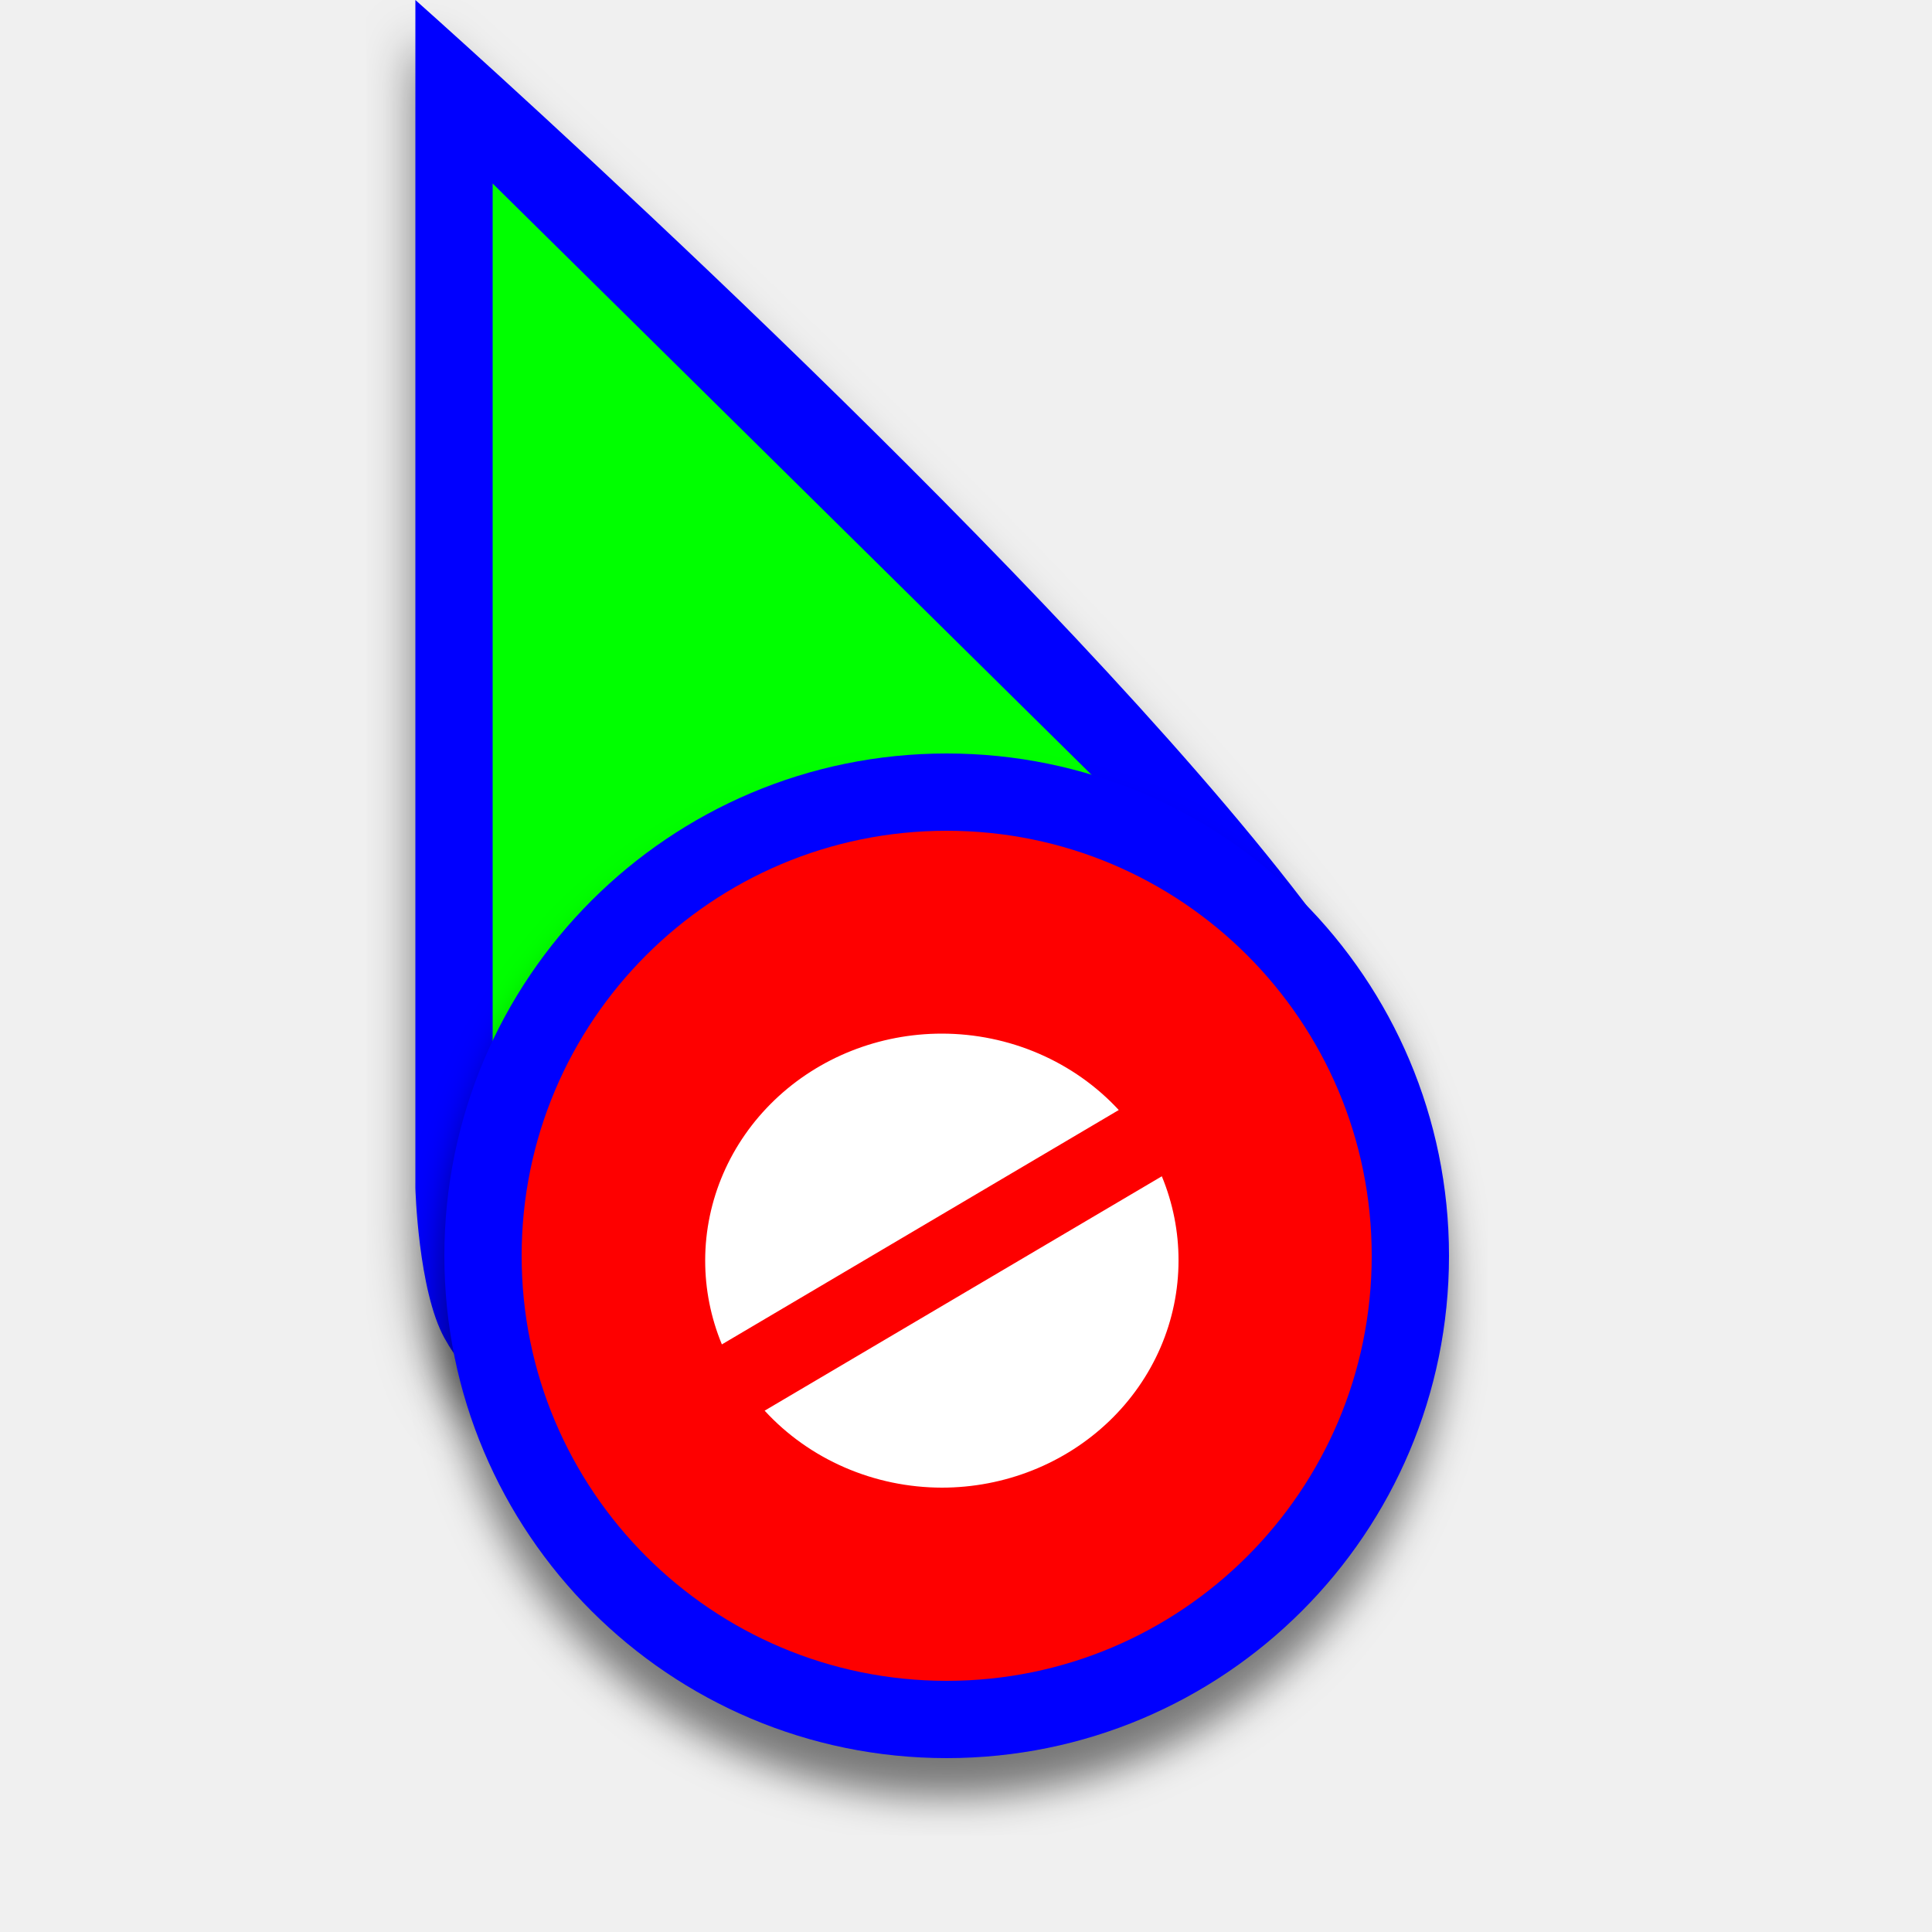
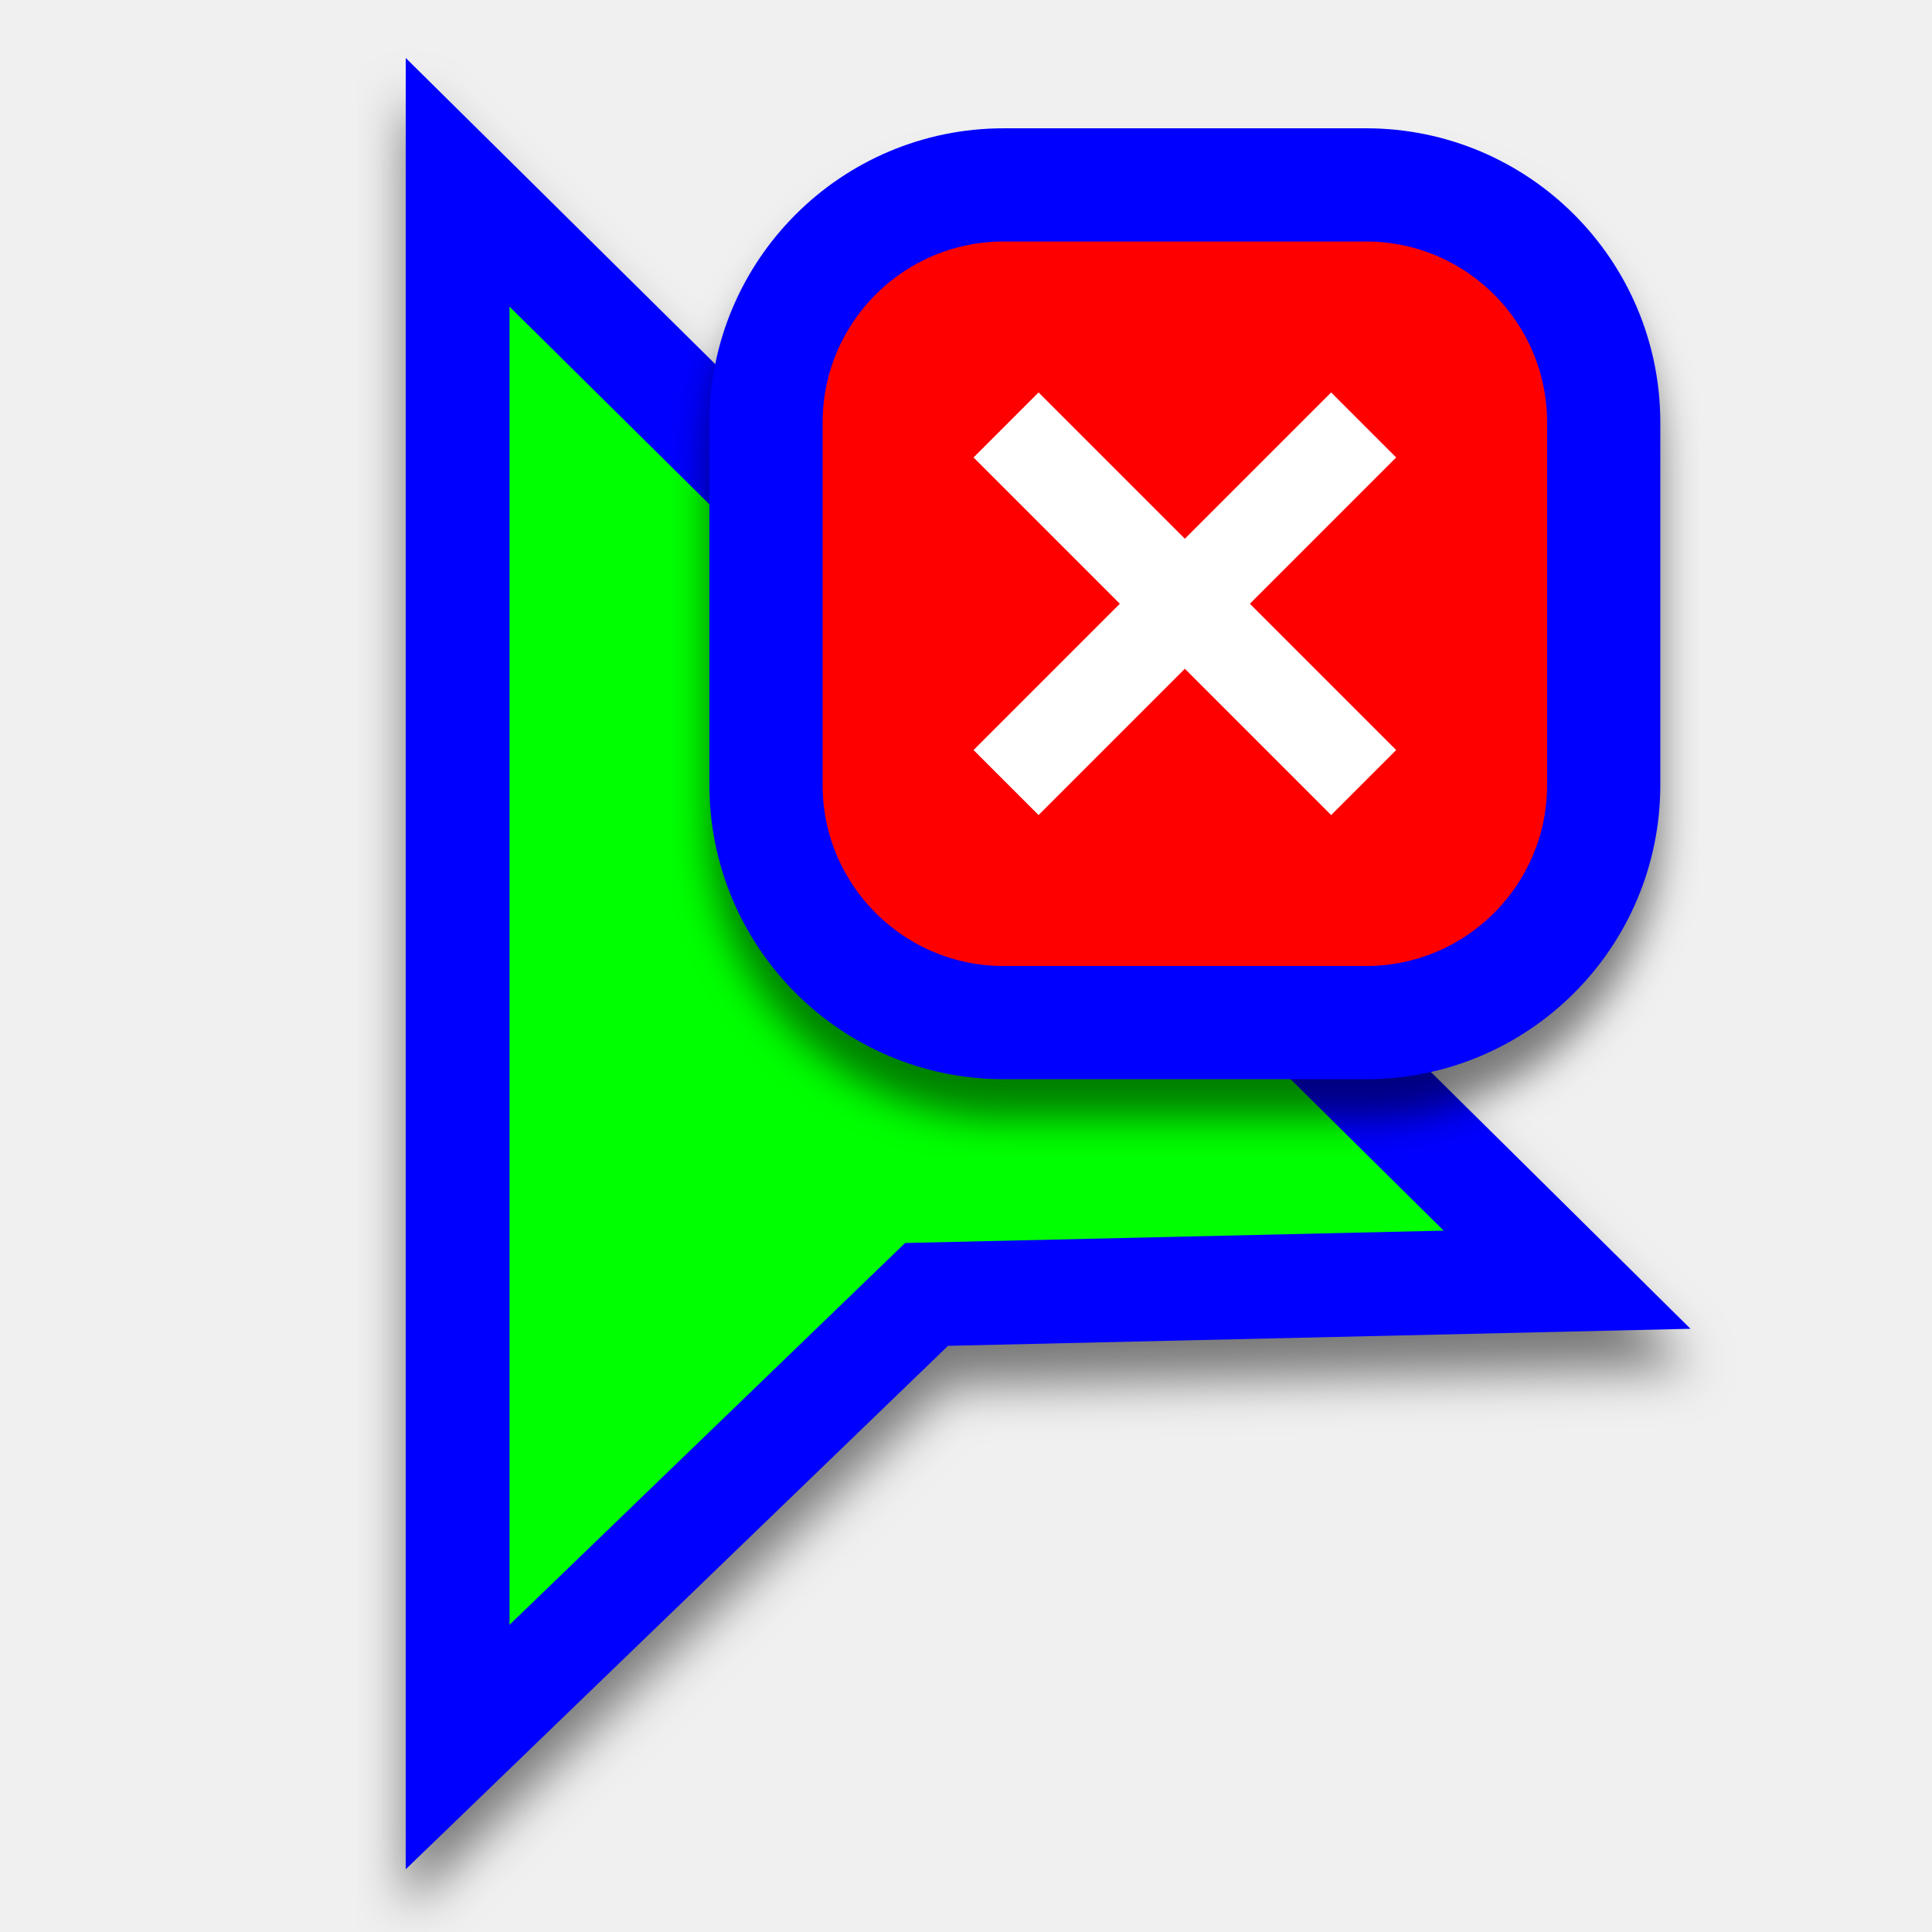
<svg xmlns="http://www.w3.org/2000/svg" width="256" height="256" viewBox="0 0 256 256" fill="none">
  <g clip-path="url(#clip0_2652_189)">
    <g filter="url(#filter0_d_2652_189)">
-       <path fill-rule="evenodd" clip-rule="evenodd" d="M55.04 0C55.04 0 123.52 60.8 162.56 106.88C171.838 117.831 181.857 130.85 183.68 136.96C191.062 161.705 136.073 115.362 107.989 125.596C81.829 135.128 71.936 201.06 58.88 177.28C55.408 170.957 55.04 157.44 55.04 157.44V0Z" fill="#0000FF" />
+       <path fill-rule="evenodd" clip-rule="evenodd" d="M53.76 7.68L224 176.07L125.619 178.33L53.76 247.686V7.68Z" fill="#0000FF" />
    </g>
-     <path d="M65.28 24.32V152.32L108.8 131.84L156.16 114.043L65.28 24.32Z" fill="#00FF00" />
+     <path d="M67.513 40.629V215.297L119.933 164.704L191.294 163.064L67.513 40.629Z" fill="#00FF00" />
    <g filter="url(#filter1_d_2652_189)">
-       <path d="M192 166.4C192 203.16 162.2 232.96 125.44 232.96C88.68 232.96 58.88 203.16 58.88 166.4C58.88 129.64 88.68 99.84 125.44 99.84C162.2 99.84 192 129.64 192 166.4Z" fill="#0000FF" />
-       <path d="M181.76 166.4C181.76 197.505 156.545 222.72 125.44 222.72C94.335 222.72 69.12 197.505 69.12 166.4C69.12 135.295 94.335 110.08 125.44 110.08C156.545 110.08 181.76 135.295 181.76 166.4Z" fill="#FE0000" />
-       <path d="M124.8 136.96C116.487 136.96 108.514 140.126 102.634 145.763C96.753 151.4 93.446 159.046 93.44 167.021C93.437 170.828 94.188 174.601 95.652 178.14L148.242 147.082C145.302 143.902 141.693 141.356 137.652 139.611C133.611 137.866 129.231 136.963 124.8 136.96ZM153.948 155.863L101.319 186.921C104.256 190.12 107.869 192.683 111.917 194.441C115.965 196.2 120.356 197.113 124.8 197.12C128.92 197.12 132.999 196.341 136.805 194.828C140.611 193.316 144.069 191.098 146.981 188.303C149.893 185.508 152.203 182.19 153.778 178.538C155.353 174.886 156.162 170.973 156.16 167.021C156.168 163.201 155.417 159.414 153.948 155.863Z" fill="white" />
+       <rect x="101.5" y="24.5" width="111" height="111" rx="31.5" fill="#FE0000" stroke="#0000FF" stroke-width="15" />
+       <path fill-rule="evenodd" clip-rule="evenodd" d="M148.385 80L129 60.615L137.615 52L157 71.385L176.385 52L185 60.615L165.615 80L185 99.385L176.385 108L157 88.615L137.615 108L129 99.385L148.385 80Z" fill="white" />
    </g>
  </g>
  <defs>
-     <filter id="filter0_d_2652_189" x="48.64" y="-1.28" width="142.115" height="195.219" filterUnits="userSpaceOnUse" color-interpolation-filters="sRGB">
+     <filter id="filter0_d_2652_189" x="47.36" y="6.4" width="183.04" height="252.806" filterUnits="userSpaceOnUse" color-interpolation-filters="sRGB">
      <feFlood flood-opacity="0" result="BackgroundImageFix" />
      <feColorMatrix in="SourceAlpha" type="matrix" values="0 0 0 0 0 0 0 0 0 0 0 0 0 0 0 0 0 0 127 0" result="hardAlpha" />
      <feOffset dy="5.12" />
      <feGaussianBlur stdDeviation="3.2" />
      <feColorMatrix type="matrix" values="0 0 0 0 0 0 0 0 0 0 0 0 0 0 0 0 0 0 0.5 0" />
      <feBlend mode="normal" in2="BackgroundImageFix" result="effect1_dropShadow_2652_189" />
      <feBlend mode="normal" in="SourceGraphic" in2="effect1_dropShadow_2652_189" result="shape" />
    </filter>
-     <filter id="filter1_d_2652_189" x="53.76" y="99.84" width="143.36" height="143.36" filterUnits="userSpaceOnUse" color-interpolation-filters="sRGB">
+     <filter id="filter1_d_2652_189" x="88.88" y="17" width="136.24" height="136.24" filterUnits="userSpaceOnUse" color-interpolation-filters="sRGB">
      <feFlood flood-opacity="0" result="BackgroundImageFix" />
      <feColorMatrix in="SourceAlpha" type="matrix" values="0 0 0 0 0 0 0 0 0 0 0 0 0 0 0 0 0 0 127 0" result="hardAlpha" />
      <feOffset dy="5.12" />
      <feGaussianBlur stdDeviation="2.56" />
      <feColorMatrix type="matrix" values="0 0 0 0 0 0 0 0 0 0 0 0 0 0 0 0 0 0 0.5 0" />
      <feBlend mode="normal" in2="BackgroundImageFix" result="effect1_dropShadow_2652_189" />
      <feBlend mode="normal" in="SourceGraphic" in2="effect1_dropShadow_2652_189" result="shape" />
    </filter>
    <clipPath id="clip0_2652_189">
      <rect width="256" height="256" fill="white" />
    </clipPath>
  </defs>
</svg>
